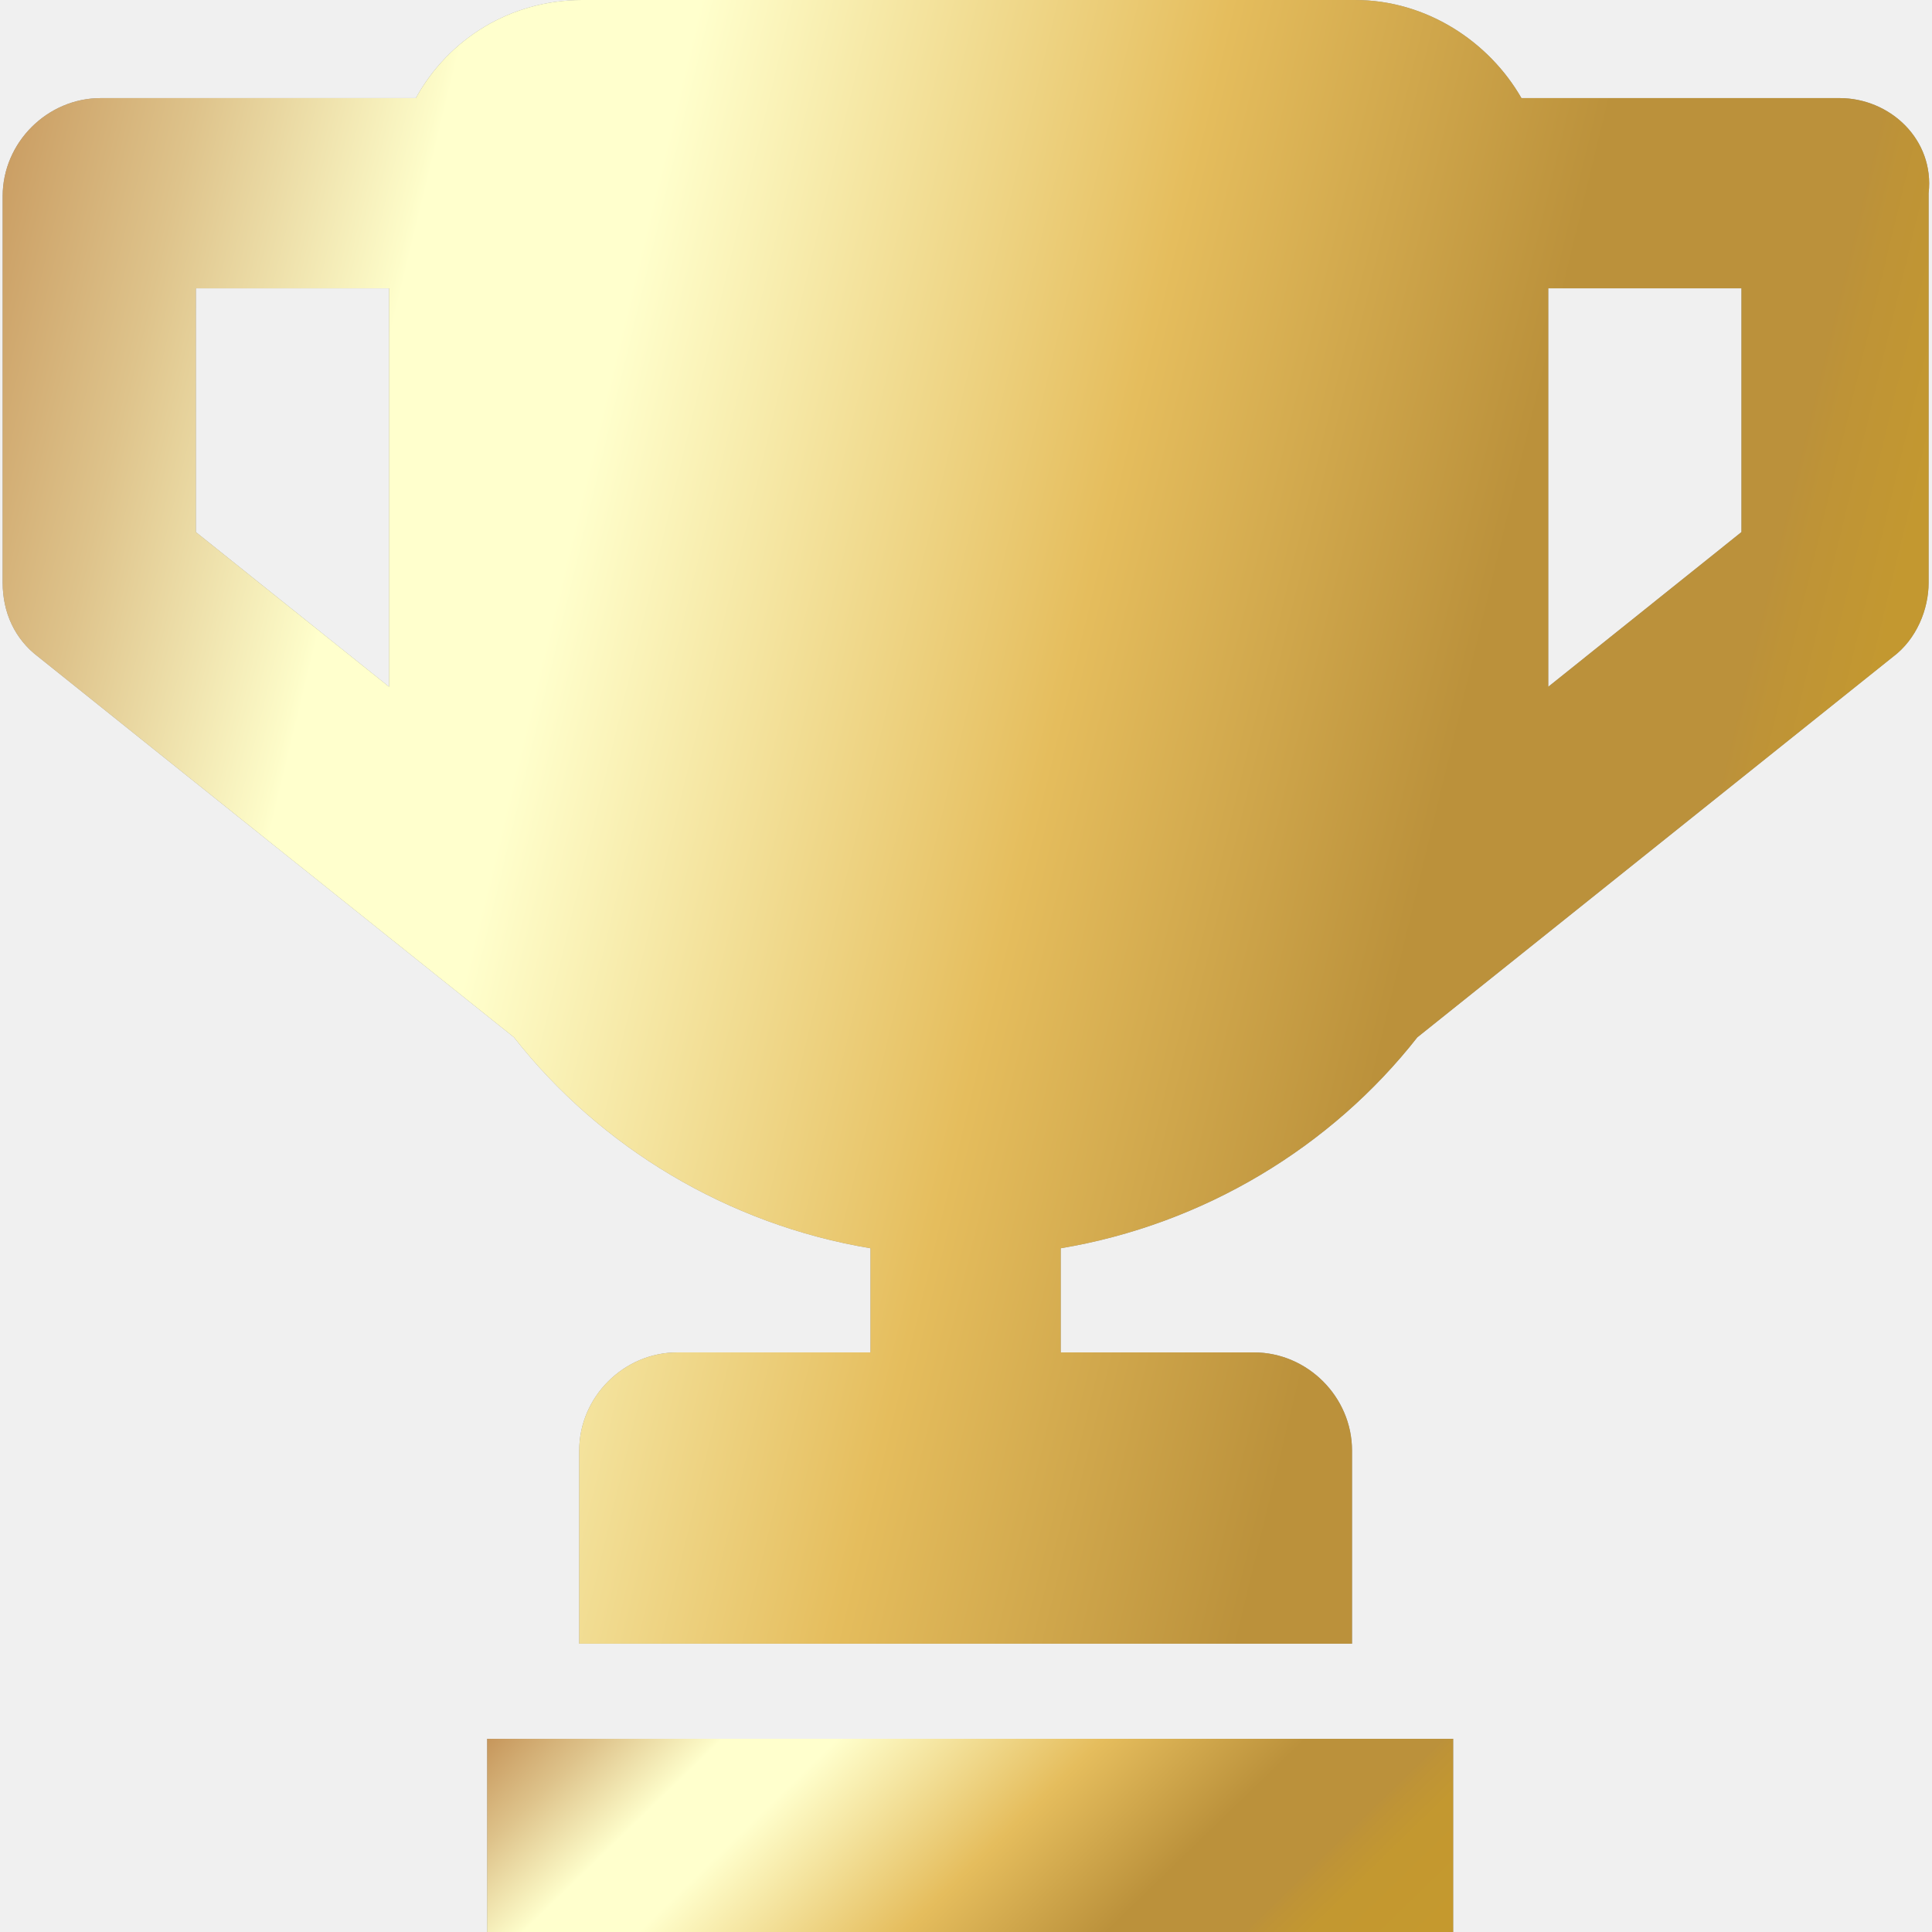
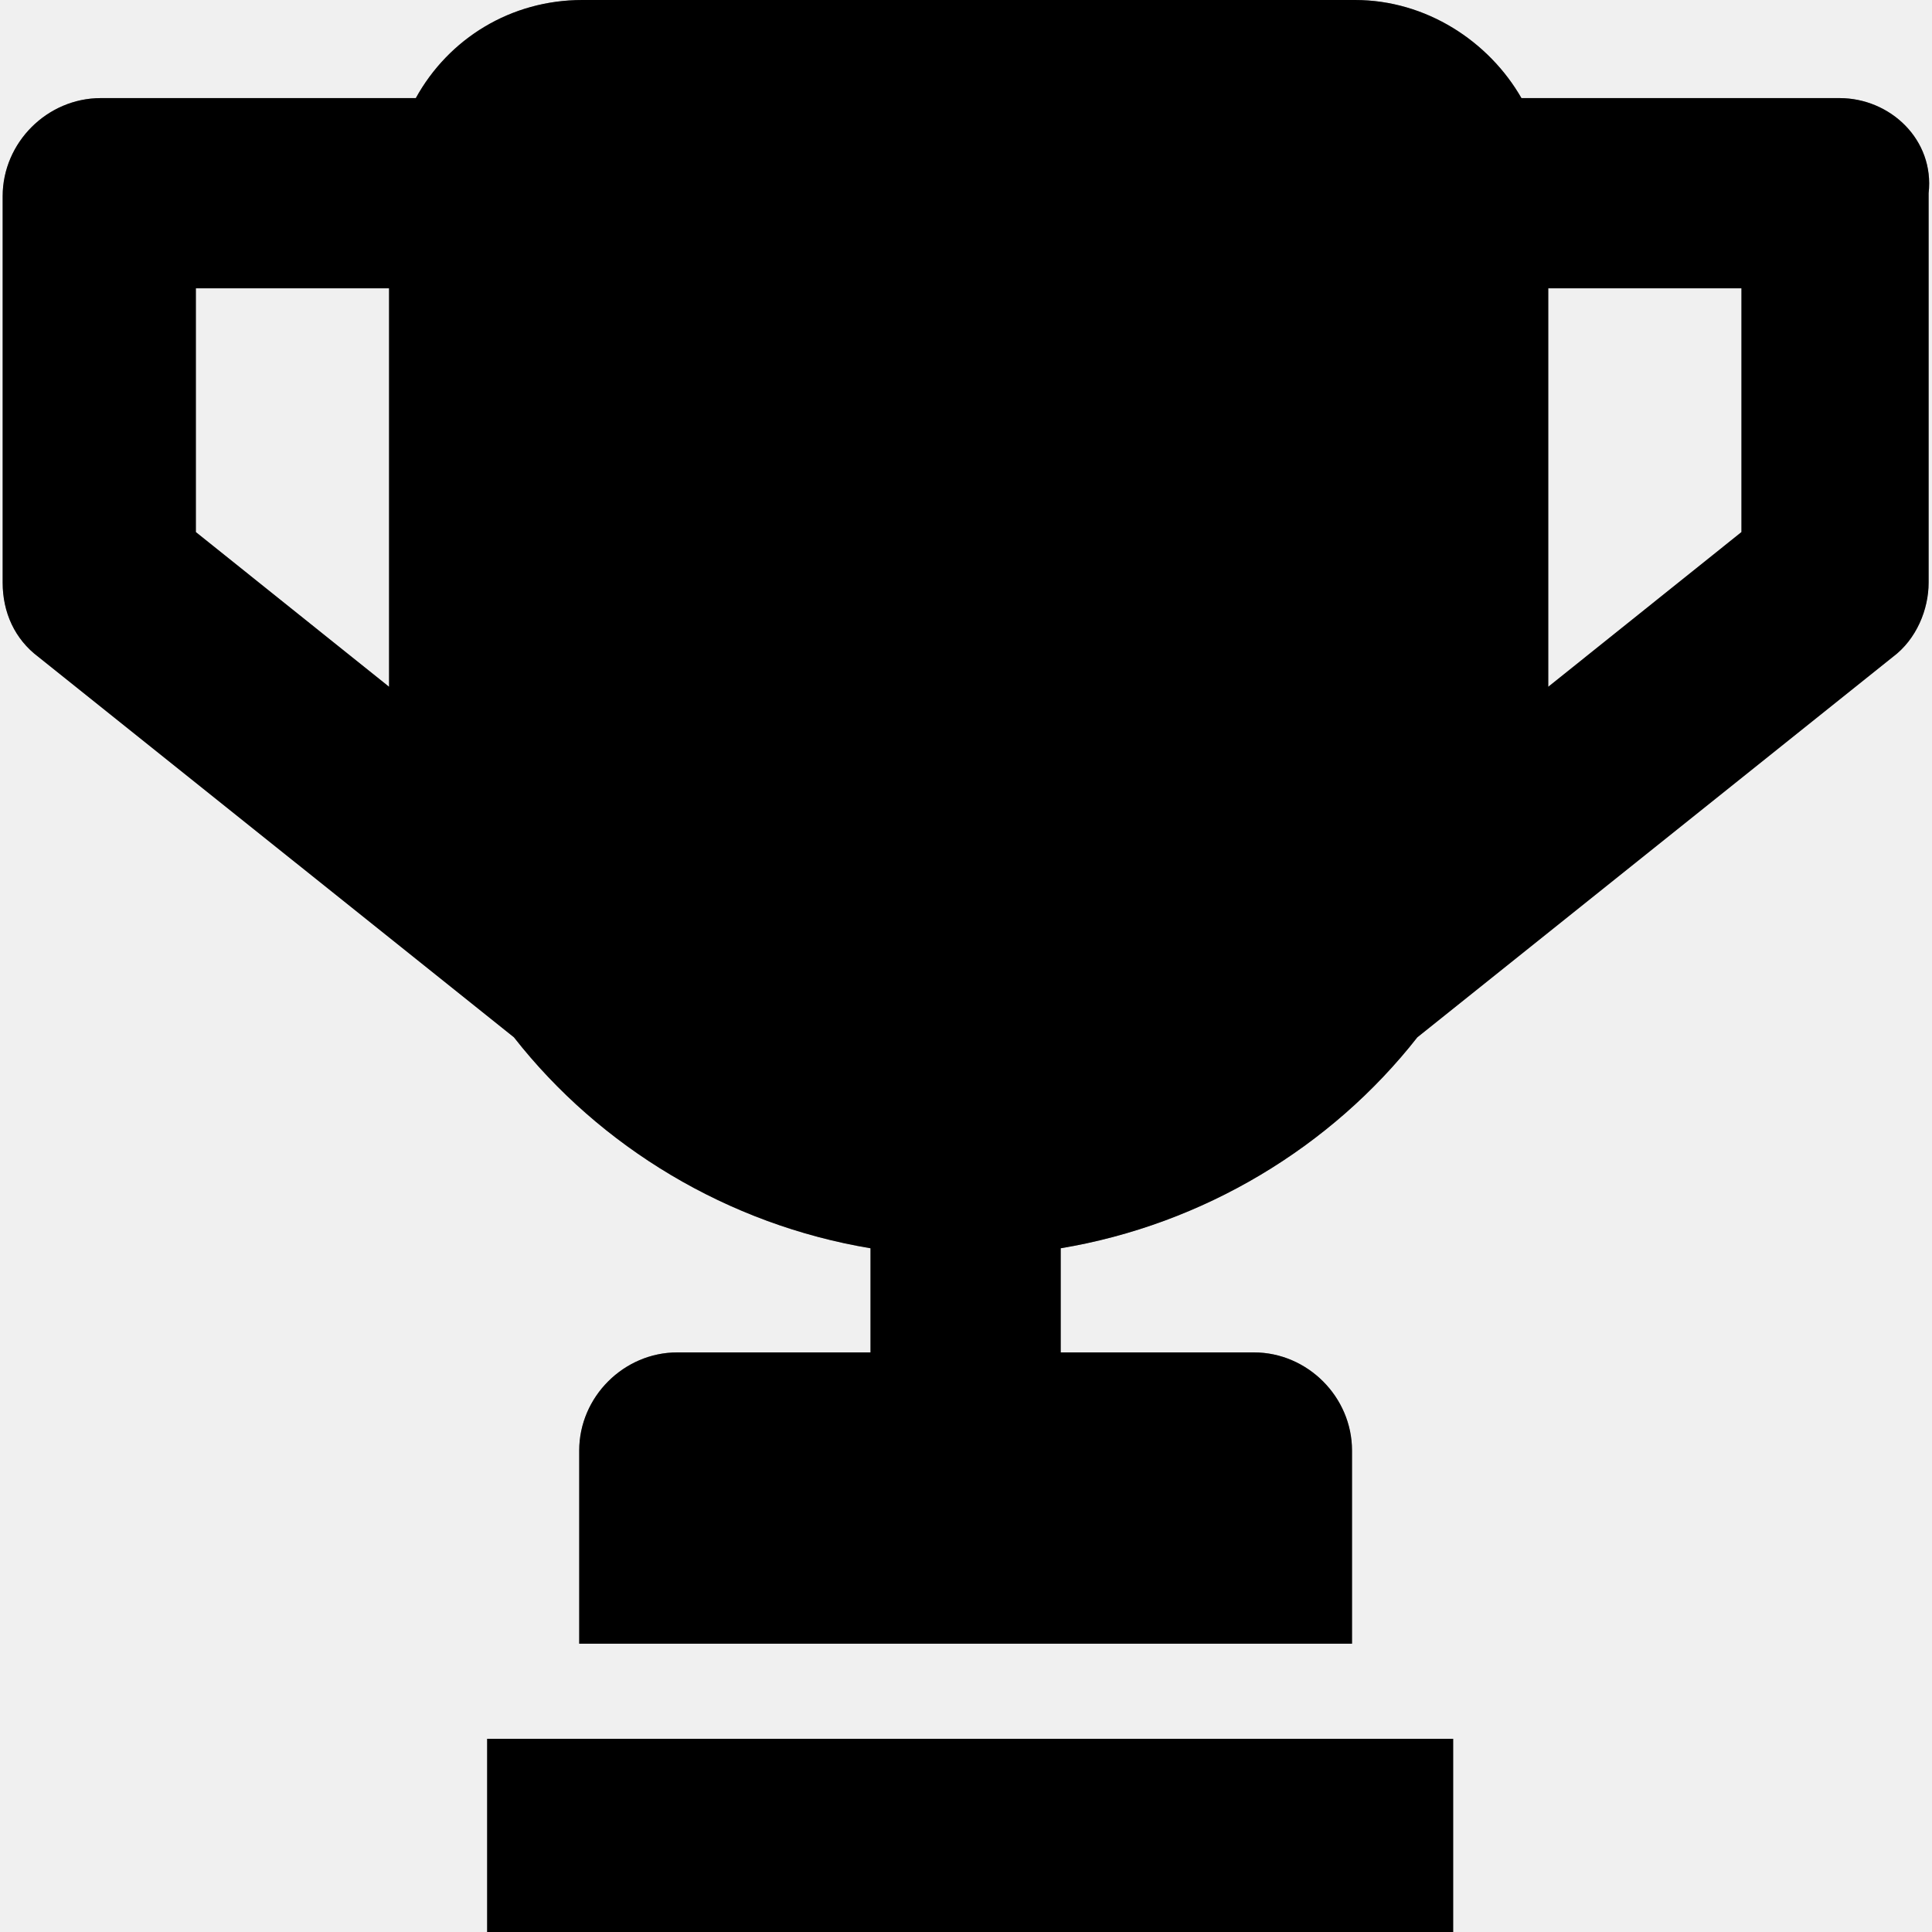
<svg xmlns="http://www.w3.org/2000/svg" width="40" height="40" viewBox="0 0 40 40" fill="none">
  <g clip-path="url(#clip0_1_7342)">
    <path d="M30.086 36H10.086V40H30.086V36Z" fill="#949494" />
    <path d="M30.086 36H10.086V40H30.086V36Z" fill="url(#paint0_linear_1_7342)" />
    <path d="M38.086 2.031H31.5C30.828 0.859 29.531 0 28.055 0H12.055C10.578 0 9.289 0.797 8.609 2.031H2.086C0.977 2.031 0.055 2.953 0.055 4.062V12.062C0.055 12.68 0.305 13.234 0.797 13.602L10.641 21.477C12.422 23.75 15.07 25.352 18.023 25.844V28H14.023C12.914 28 11.992 28.922 11.992 30.031V34.031H27.992V30.031C27.992 28.922 27.07 28 25.961 28H21.961V25.844C24.914 25.352 27.562 23.75 29.344 21.477L39.188 13.602C39.68 13.234 39.93 12.617 39.93 12.062V4C40.055 2.891 39.133 2.031 38.086 2.031ZM4.055 11.016V5.969H8.055V13.969V14.219L4.055 11.016ZM36.055 11.016L32.055 14.219V13.969V5.969H36.055V11.016Z" fill="#949494" />
    <path d="M38.086 2.031H31.5C30.828 0.859 29.531 0 28.055 0H12.055C10.578 0 9.289 0.797 8.609 2.031H2.086C0.977 2.031 0.055 2.953 0.055 4.062V12.062C0.055 12.68 0.305 13.234 0.797 13.602L10.641 21.477C12.422 23.75 15.07 25.352 18.023 25.844V28H14.023C12.914 28 11.992 28.922 11.992 30.031V34.031H27.992V30.031C27.992 28.922 27.07 28 25.961 28H21.961V25.844C24.914 25.352 27.562 23.75 29.344 21.477L39.188 13.602C39.68 13.234 39.93 12.617 39.93 12.062V4C40.055 2.891 39.133 2.031 38.086 2.031ZM4.055 11.016V5.969H8.055V13.969V14.219L4.055 11.016ZM36.055 11.016L32.055 14.219V13.969V5.969H36.055V11.016Z" fill="url(#paint1_linear_1_7342)" />
  </g>
  <defs>
    <linearGradient id="paint0_linear_1_7342" x1="-51.372" y1="19.231" x2="0.98" y2="73.222" gradientUnits="userSpaceOnUse">
-       <stop stop-color="#BA8B01" />
-       <stop offset="0.044" stop-color="#CDAA37" />
-       <stop offset="0.112" stop-color="#E8D886" />
-       <stop offset="0.161" stop-color="#F8F4B8" />
-       <stop offset="0.185" stop-color="#FFFFCB" />
-       <stop offset="0.299" stop-color="#FFFFCB" />
-       <stop offset="0.308" stop-color="#FDF9C1" />
-       <stop offset="0.342" stop-color="#F5E6A0" />
-       <stop offset="0.374" stop-color="#F0D989" />
-       <stop offset="0.404" stop-color="#EDD17B" />
-       <stop offset="0.43" stop-color="#ECCE76" />
-       <stop offset="0.489" stop-color="#A26F14" />
-       <stop offset="0.605" stop-color="#A26F14" />
-       <stop offset="0.607" stop-color="#A67418" />
-       <stop offset="0.624" stop-color="#C19234" />
-       <stop offset="0.64" stop-color="#D4A848" />
-       <stop offset="0.656" stop-color="#E0B654" />
-       <stop offset="0.67" stop-color="#E4BA58" />
-       <stop offset="0.672" stop-color="#D9A94D" />
-       <stop offset="0.676" stop-color="#C38737" />
-       <stop offset="0.679" stop-color="#B36F27" />
-       <stop offset="0.683" stop-color="#A9601D" />
-       <stop offset="0.686" stop-color="#A65B1A" />
-       <stop offset="0.695" stop-color="#AA6222" />
-       <stop offset="0.71" stop-color="#B57637" />
-       <stop offset="0.729" stop-color="#C6965B" />
-       <stop offset="0.75" stop-color="#DEC38B" />
-       <stop offset="0.773" stop-color="#FDFCC9" />
-       <stop offset="0.774" stop-color="#FFFFCD" />
-       <stop offset="0.796" stop-color="#FFFFCD" />
-       <stop offset="0.847" stop-color="#E5BD5D" />
-       <stop offset="0.886" stop-color="#BB913B" />
-       <stop offset="0.912" stop-color="#BB913B" />
-       <stop offset="0.915" stop-color="#BE9337" />
-       <stop offset="0.925" stop-color="#C39830" />
-       <stop offset="0.951" stop-color="#C5992E" />
-       <stop offset="1" stop-color="#7F470A" />
+       <stop stopColor="#BA8B01" />
+       <stop offset="0.044" stopColor="#CDAA37" />
+       <stop offset="0.112" stopColor="#E8D886" />
+       <stop offset="0.161" stopColor="#F8F4B8" />
+       <stop offset="0.185" stopColor="#FFFFCB" />
+       <stop offset="0.299" stopColor="#FFFFCB" />
+       <stop offset="0.308" stopColor="#FDF9C1" />
+       <stop offset="0.342" stopColor="#F5E6A0" />
+       <stop offset="0.374" stopColor="#F0D989" />
+       <stop offset="0.404" stopColor="#EDD17B" />
+       <stop offset="0.43" stopColor="#ECCE76" />
+       <stop offset="0.489" stopColor="#A26F14" />
+       <stop offset="0.605" stopColor="#A26F14" />
+       <stop offset="0.607" stopColor="#A67418" />
+       <stop offset="0.624" stopColor="#C19234" />
+       <stop offset="0.64" stopColor="#D4A848" />
+       <stop offset="0.656" stopColor="#E0B654" />
+       <stop offset="0.67" stopColor="#E4BA58" />
+       <stop offset="0.672" stopColor="#D9A94D" />
+       <stop offset="0.676" stopColor="#C38737" />
+       <stop offset="0.679" stopColor="#B36F27" />
+       <stop offset="0.683" stopColor="#A9601D" />
+       <stop offset="0.686" stopColor="#A65B1A" />
+       <stop offset="0.695" stopColor="#AA6222" />
+       <stop offset="0.71" stopColor="#B57637" />
+       <stop offset="0.729" stopColor="#C6965B" />
+       <stop offset="0.75" stopColor="#DEC38B" />
+       <stop offset="0.773" stopColor="#FDFCC9" />
+       <stop offset="0.774" stopColor="#FFFFCD" />
+       <stop offset="0.796" stopColor="#FFFFCD" />
+       <stop offset="0.847" stopColor="#E5BD5D" />
+       <stop offset="0.886" stopColor="#BB913B" />
+       <stop offset="0.912" stopColor="#BB913B" />
+       <stop offset="0.915" stopColor="#BE9337" />
+       <stop offset="0.925" stopColor="#C39830" />
+       <stop offset="0.951" stopColor="#C5992E" />
+       <stop offset="1" stopColor="#7F470A" />
    </linearGradient>
    <linearGradient id="paint1_linear_1_7342" x1="-122.513" y1="-142.669" x2="81.046" y2="-93.46" gradientUnits="userSpaceOnUse">
-       <stop stop-color="#BA8B01" />
-       <stop offset="0.044" stop-color="#CDAA37" />
-       <stop offset="0.112" stop-color="#E8D886" />
-       <stop offset="0.161" stop-color="#F8F4B8" />
-       <stop offset="0.185" stop-color="#FFFFCB" />
-       <stop offset="0.299" stop-color="#FFFFCB" />
-       <stop offset="0.308" stop-color="#FDF9C1" />
-       <stop offset="0.342" stop-color="#F5E6A0" />
-       <stop offset="0.374" stop-color="#F0D989" />
-       <stop offset="0.404" stop-color="#EDD17B" />
-       <stop offset="0.43" stop-color="#ECCE76" />
-       <stop offset="0.489" stop-color="#A26F14" />
-       <stop offset="0.605" stop-color="#A26F14" />
-       <stop offset="0.607" stop-color="#A67418" />
-       <stop offset="0.624" stop-color="#C19234" />
-       <stop offset="0.64" stop-color="#D4A848" />
-       <stop offset="0.656" stop-color="#E0B654" />
-       <stop offset="0.67" stop-color="#E4BA58" />
-       <stop offset="0.672" stop-color="#D9A94D" />
-       <stop offset="0.676" stop-color="#C38737" />
-       <stop offset="0.679" stop-color="#B36F27" />
-       <stop offset="0.683" stop-color="#A9601D" />
-       <stop offset="0.686" stop-color="#A65B1A" />
-       <stop offset="0.695" stop-color="#AA6222" />
-       <stop offset="0.71" stop-color="#B57637" />
-       <stop offset="0.729" stop-color="#C6965B" />
-       <stop offset="0.75" stop-color="#DEC38B" />
-       <stop offset="0.773" stop-color="#FDFCC9" />
-       <stop offset="0.774" stop-color="#FFFFCD" />
-       <stop offset="0.796" stop-color="#FFFFCD" />
-       <stop offset="0.847" stop-color="#E5BD5D" />
-       <stop offset="0.886" stop-color="#BB913B" />
-       <stop offset="0.912" stop-color="#BB913B" />
-       <stop offset="0.915" stop-color="#BE9337" />
-       <stop offset="0.925" stop-color="#C39830" />
-       <stop offset="0.951" stop-color="#C5992E" />
-       <stop offset="1" stop-color="#7F470A" />
+       <stop stopColor="#BA8B01" />
+       <stop offset="0.044" stopColor="#CDAA37" />
+       <stop offset="0.112" stopColor="#E8D886" />
+       <stop offset="0.161" stopColor="#F8F4B8" />
+       <stop offset="0.185" stopColor="#FFFFCB" />
+       <stop offset="0.299" stopColor="#FFFFCB" />
+       <stop offset="0.308" stopColor="#FDF9C1" />
+       <stop offset="0.342" stopColor="#F5E6A0" />
+       <stop offset="0.374" stopColor="#F0D989" />
+       <stop offset="0.404" stopColor="#EDD17B" />
+       <stop offset="0.43" stopColor="#ECCE76" />
+       <stop offset="0.489" stopColor="#A26F14" />
+       <stop offset="0.605" stopColor="#A26F14" />
+       <stop offset="0.607" stopColor="#A67418" />
+       <stop offset="0.624" stopColor="#C19234" />
+       <stop offset="0.64" stopColor="#D4A848" />
+       <stop offset="0.656" stopColor="#E0B654" />
+       <stop offset="0.67" stopColor="#E4BA58" />
+       <stop offset="0.672" stopColor="#D9A94D" />
+       <stop offset="0.676" stopColor="#C38737" />
+       <stop offset="0.679" stopColor="#B36F27" />
+       <stop offset="0.683" stopColor="#A9601D" />
+       <stop offset="0.686" stopColor="#A65B1A" />
+       <stop offset="0.695" stopColor="#AA6222" />
+       <stop offset="0.71" stopColor="#B57637" />
+       <stop offset="0.729" stopColor="#C6965B" />
+       <stop offset="0.75" stopColor="#DEC38B" />
+       <stop offset="0.773" stopColor="#FDFCC9" />
+       <stop offset="0.774" stopColor="#FFFFCD" />
+       <stop offset="0.796" stopColor="#FFFFCD" />
+       <stop offset="0.847" stopColor="#E5BD5D" />
+       <stop offset="0.886" stopColor="#BB913B" />
+       <stop offset="0.912" stopColor="#BB913B" />
+       <stop offset="0.915" stopColor="#BE9337" />
+       <stop offset="0.925" stopColor="#C39830" />
+       <stop offset="0.951" stopColor="#C5992E" />
+       <stop offset="1" stopColor="#7F470A" />
    </linearGradient>
    <clipPath id="clip0_1_7342">
      <rect width="40" height="40" fill="white" />
    </clipPath>
  </defs>
</svg>
